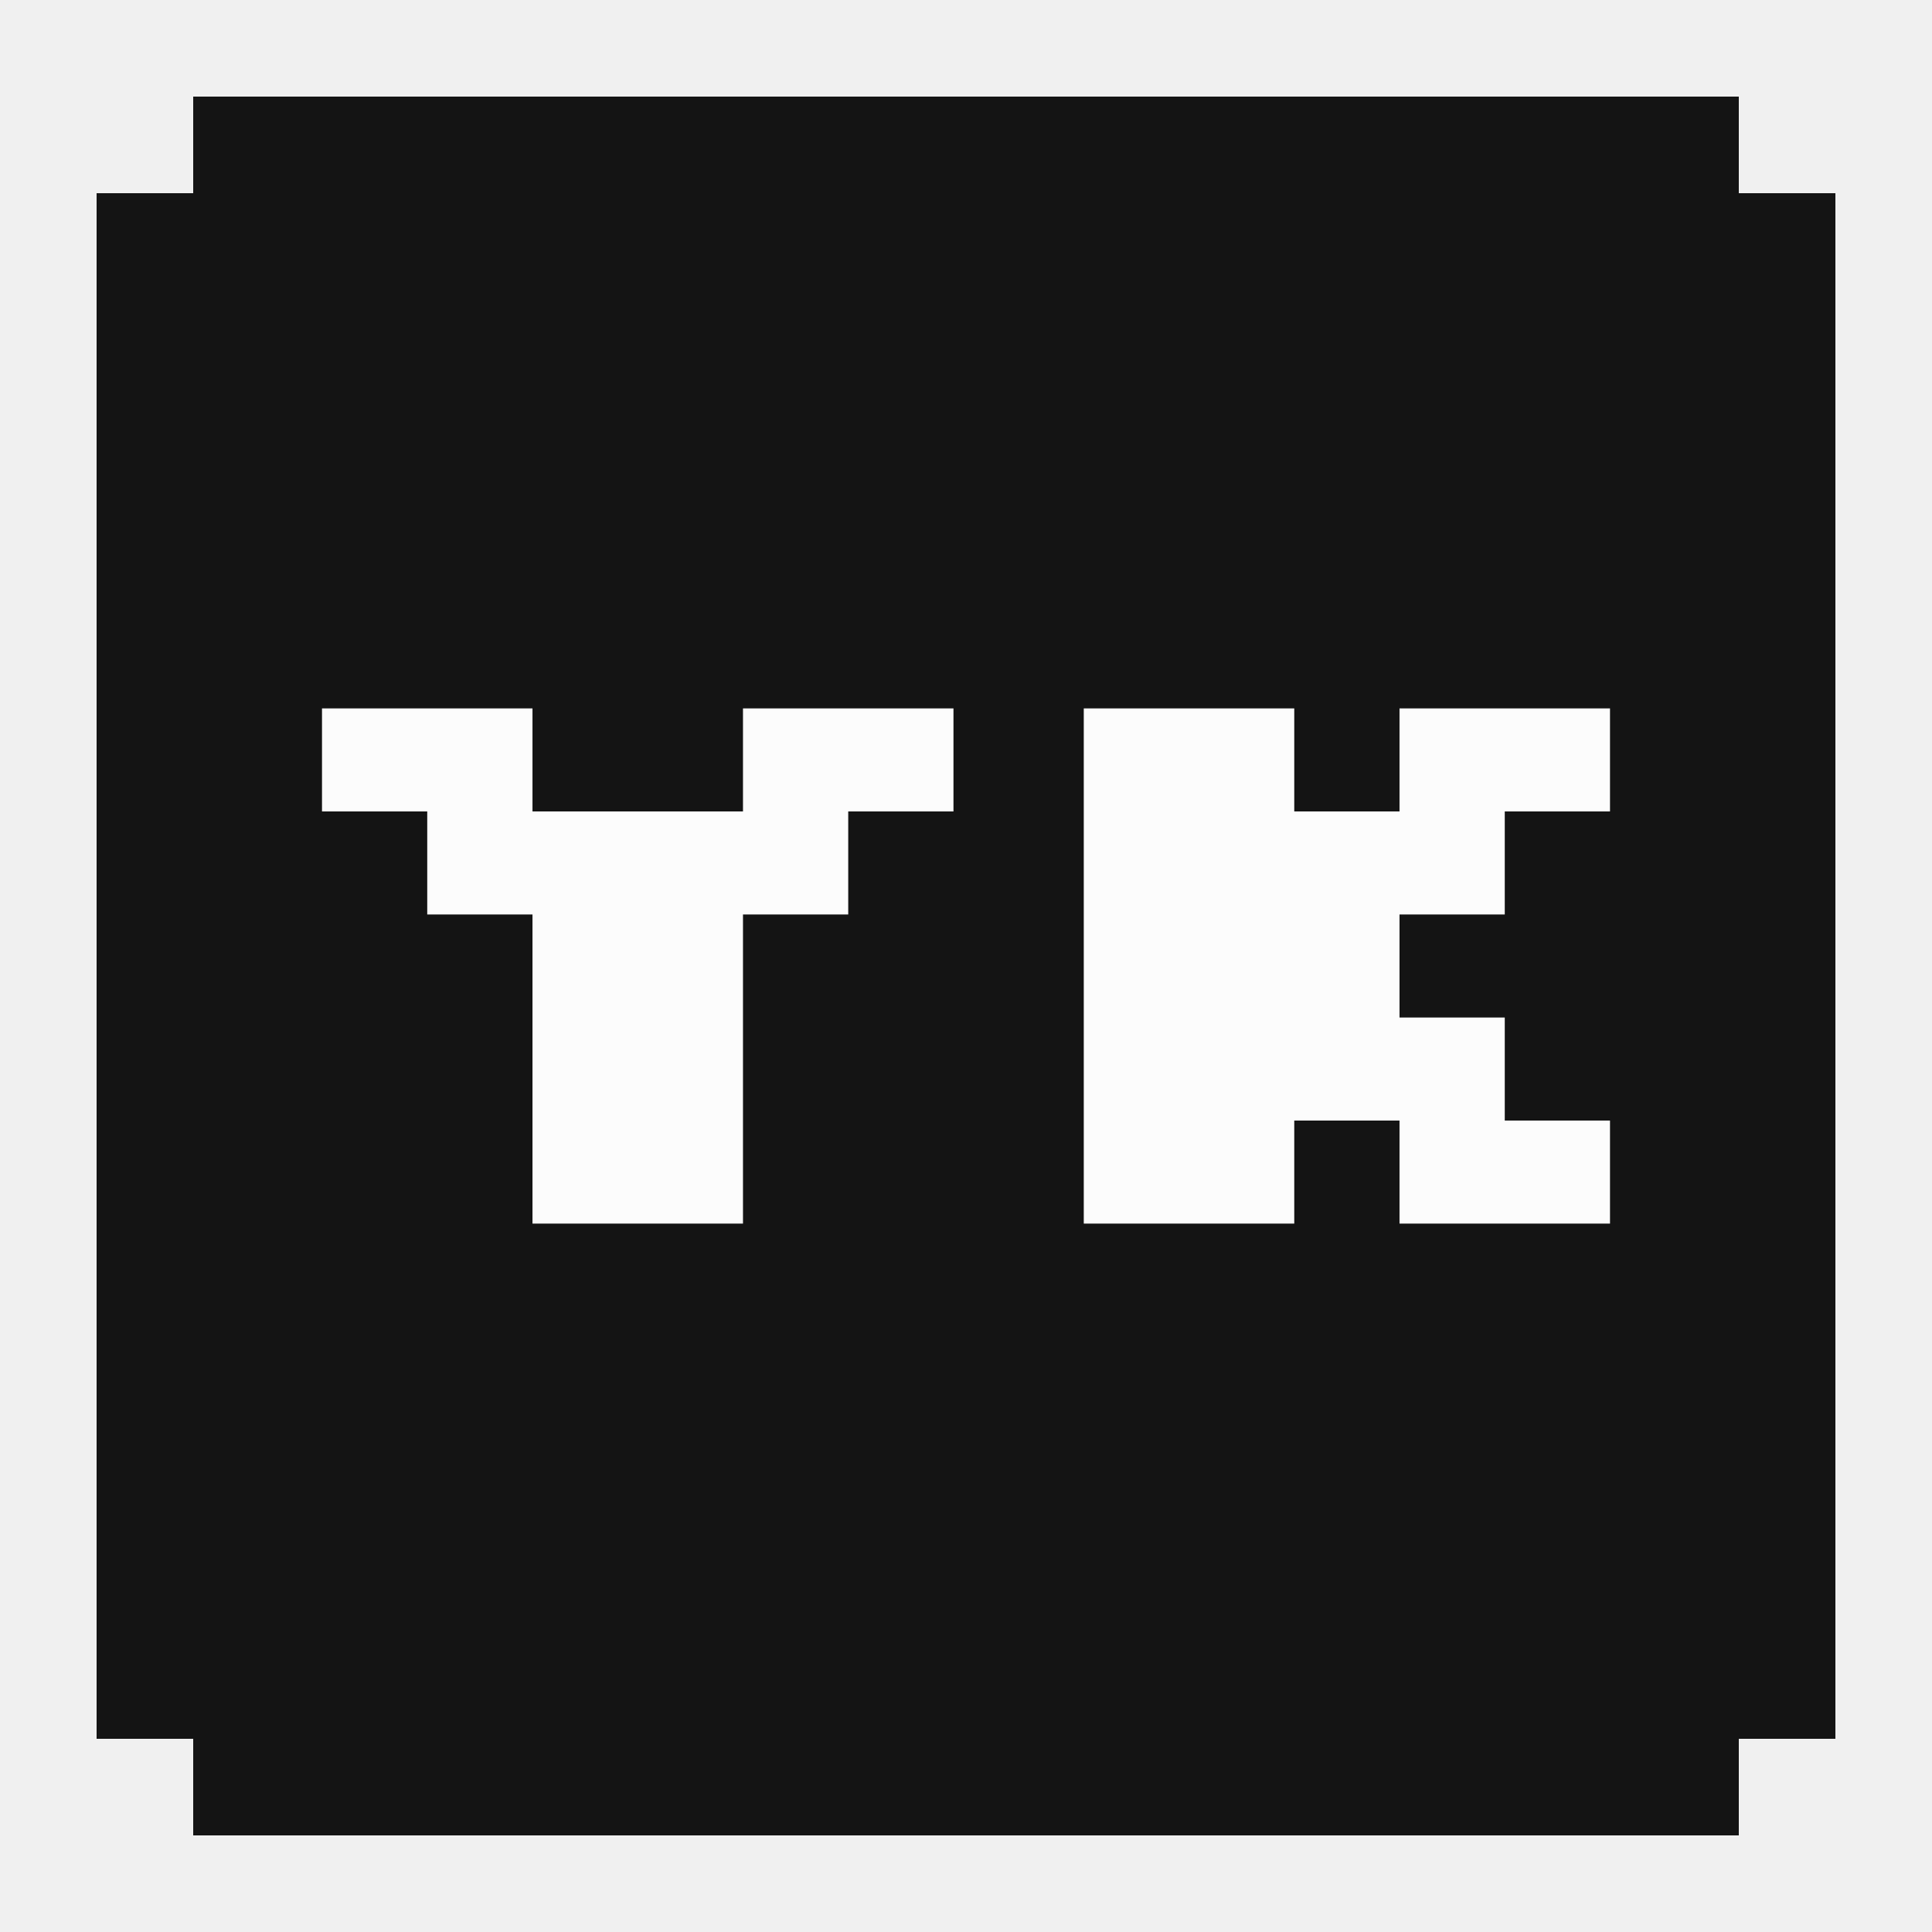
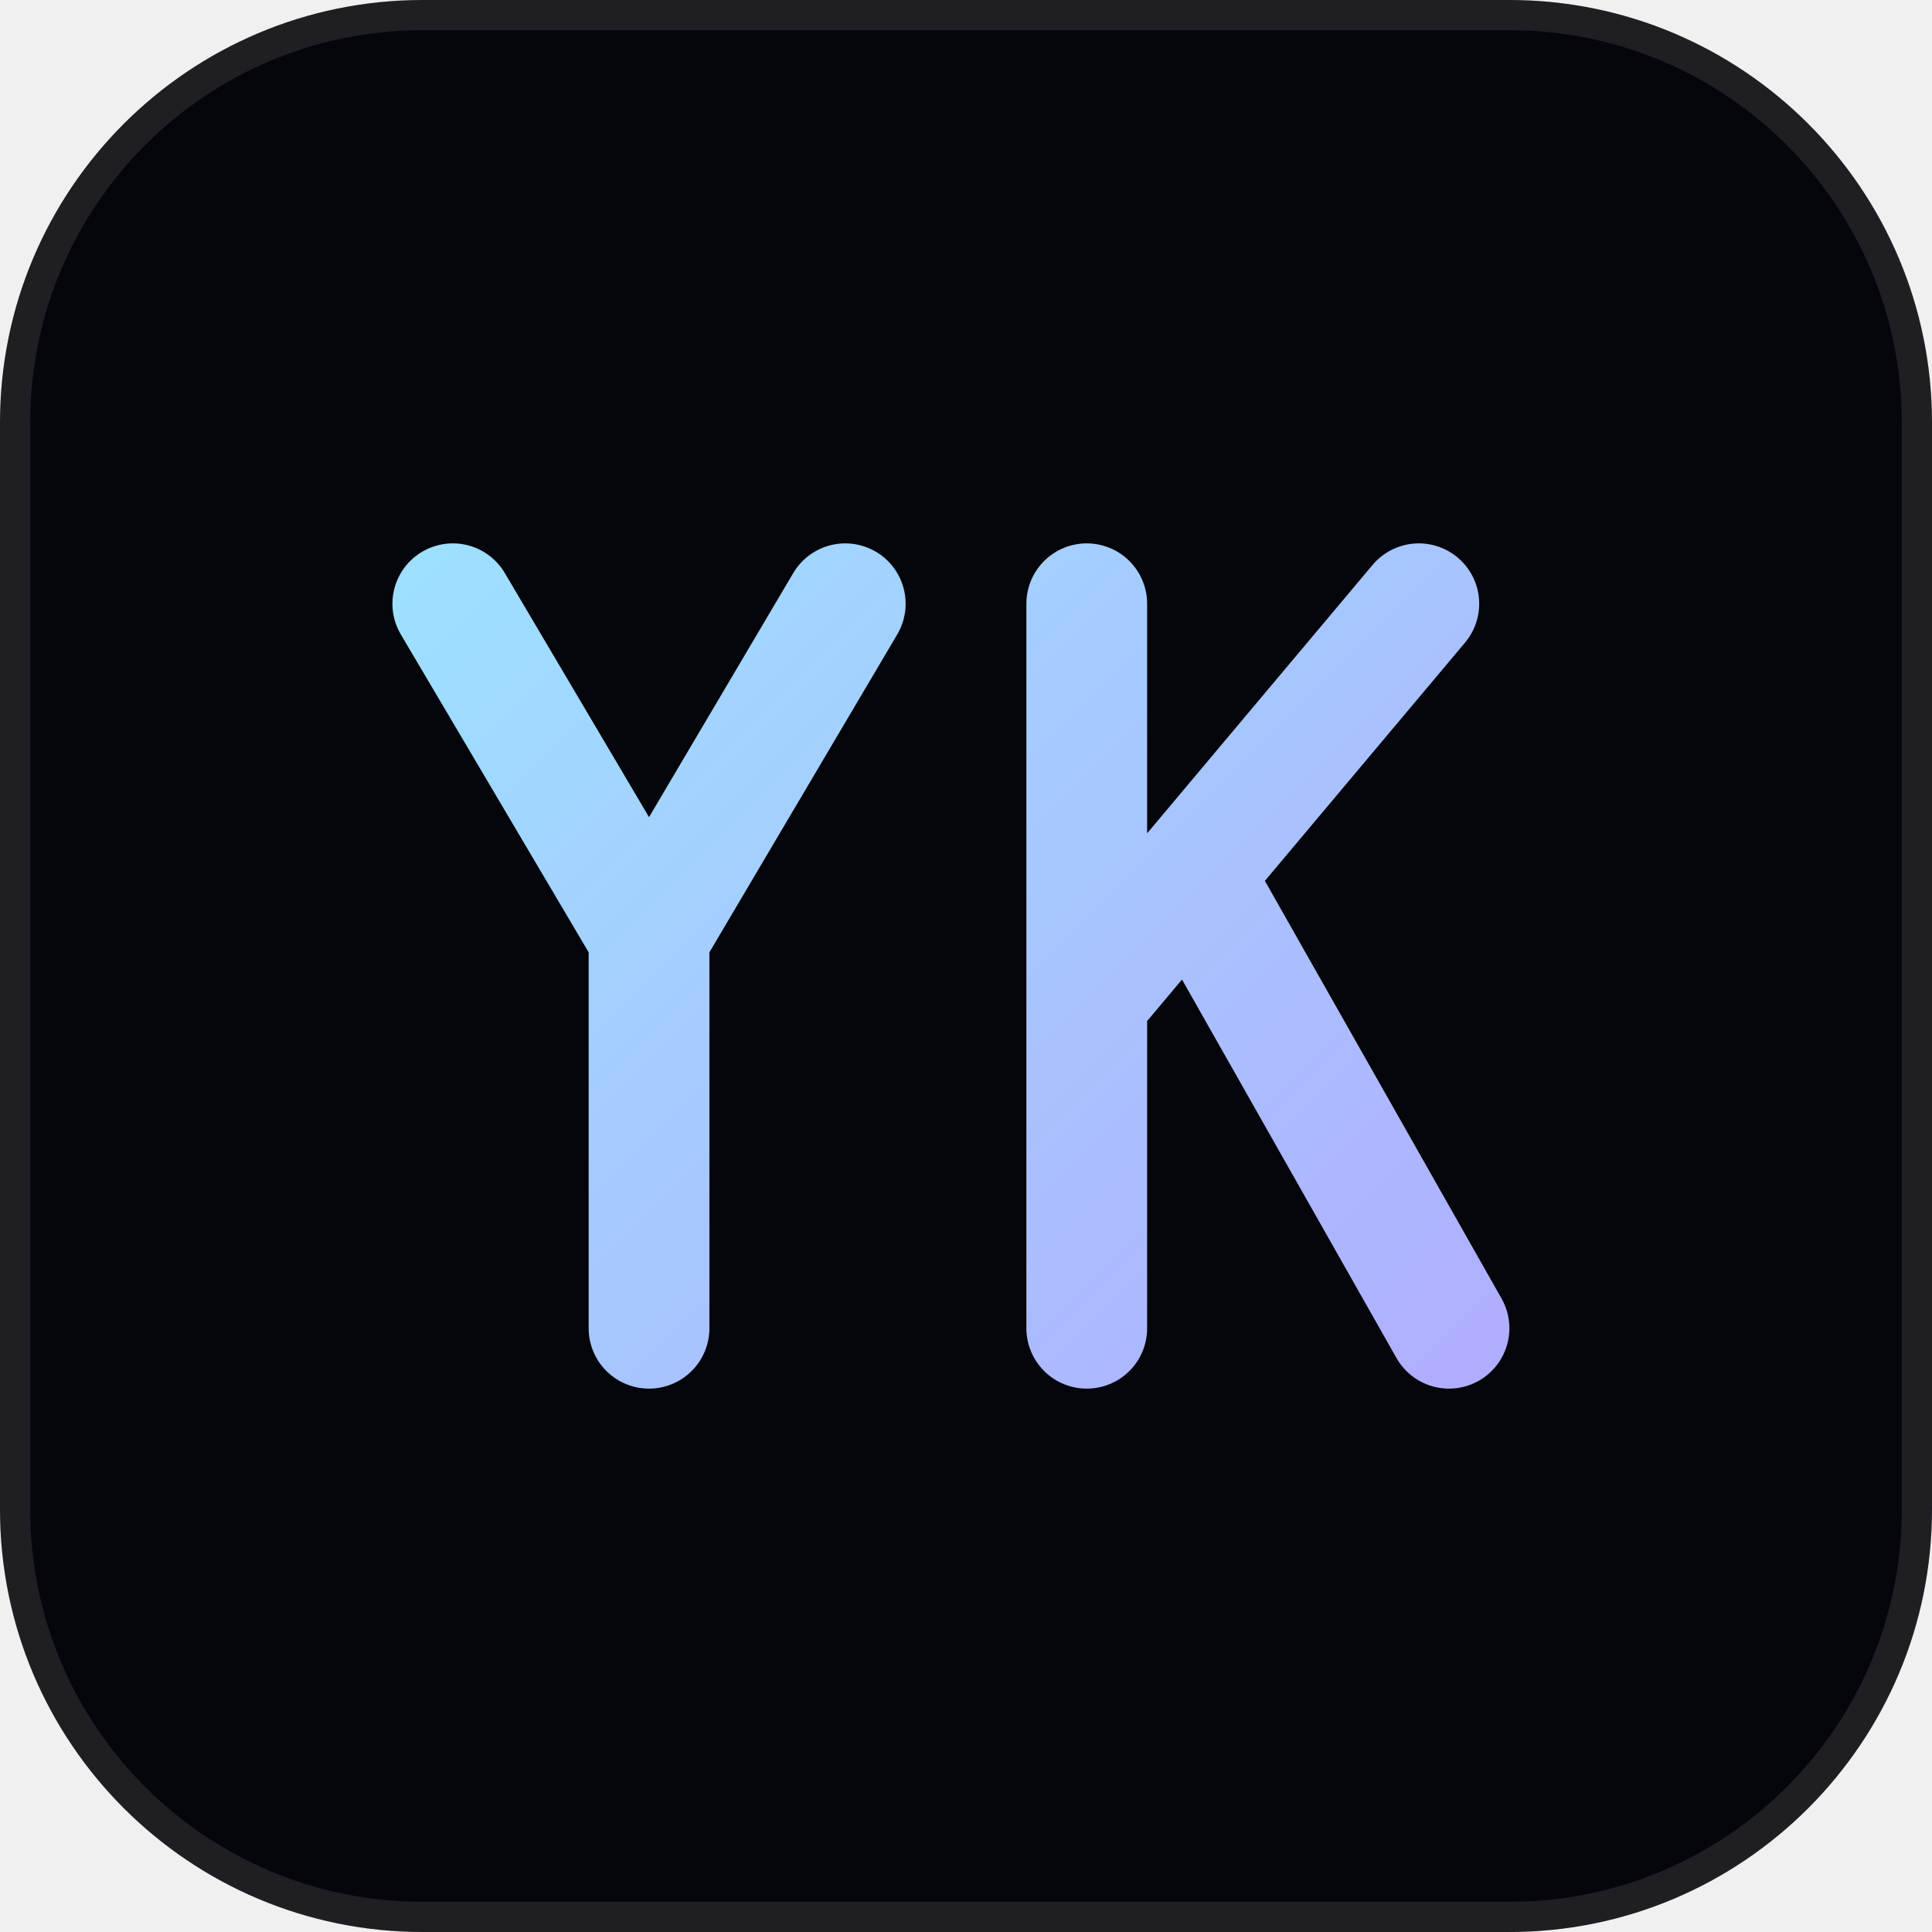
- <svg xmlns="http://www.w3.org/2000/svg" width="150" height="150" viewBox="0 0 150 150" fill="none">
-   <rect x="15" y="7.5" width="120" height="135" fill="#141414" />
-   <rect x="7.5" y="15" width="135" height="120" fill="#141414" />
-   <path d="M84.144 95V55H100.486V63H108.658V55H125V63H116.829V71H108.658V79H116.829V87H125V95H108.658V87H100.486V95H84.144Z" fill="#FCFCFC" />
-   <path d="M41.342 95V71H33.171V63H25V55H41.342V63H57.685V55H74.027V63H65.856V71H57.685V95H41.342Z" fill="#FCFCFC" />
+ <svg xmlns="http://www.w3.org/2000/svg" width="64" height="64" viewBox="0 0 64 64" fill="none">
+   <defs>
+     <linearGradient id="g" x1="12" y1="12" x2="52" y2="52" gradientUnits="userSpaceOnUse">
+       <stop offset="0" stop-color="#9BE7FF" />
+       <stop offset="1" stop-color="#B3A6FF" />
+     </linearGradient>
+   </defs>
+   <rect width="64" height="64" rx="14" fill="#05060B" />
+   <rect x="0.5" y="0.5" width="63" height="63" rx="13.5" stroke="#FFFFFF" stroke-opacity="0.1" />
+   <path d="M15 20 L21.5 31 M28 20 L21.5 31 M21.5 31 L21.5 44" stroke="url(#g)" stroke-width="4" stroke-linecap="round" stroke-linejoin="round" />
+   <path d="M36 20 L36 44 M47 20 L36.5 32.5 M39.5 29 L48 44" stroke="url(#g)" stroke-width="4" stroke-linecap="round" stroke-linejoin="round" />
</svg>
